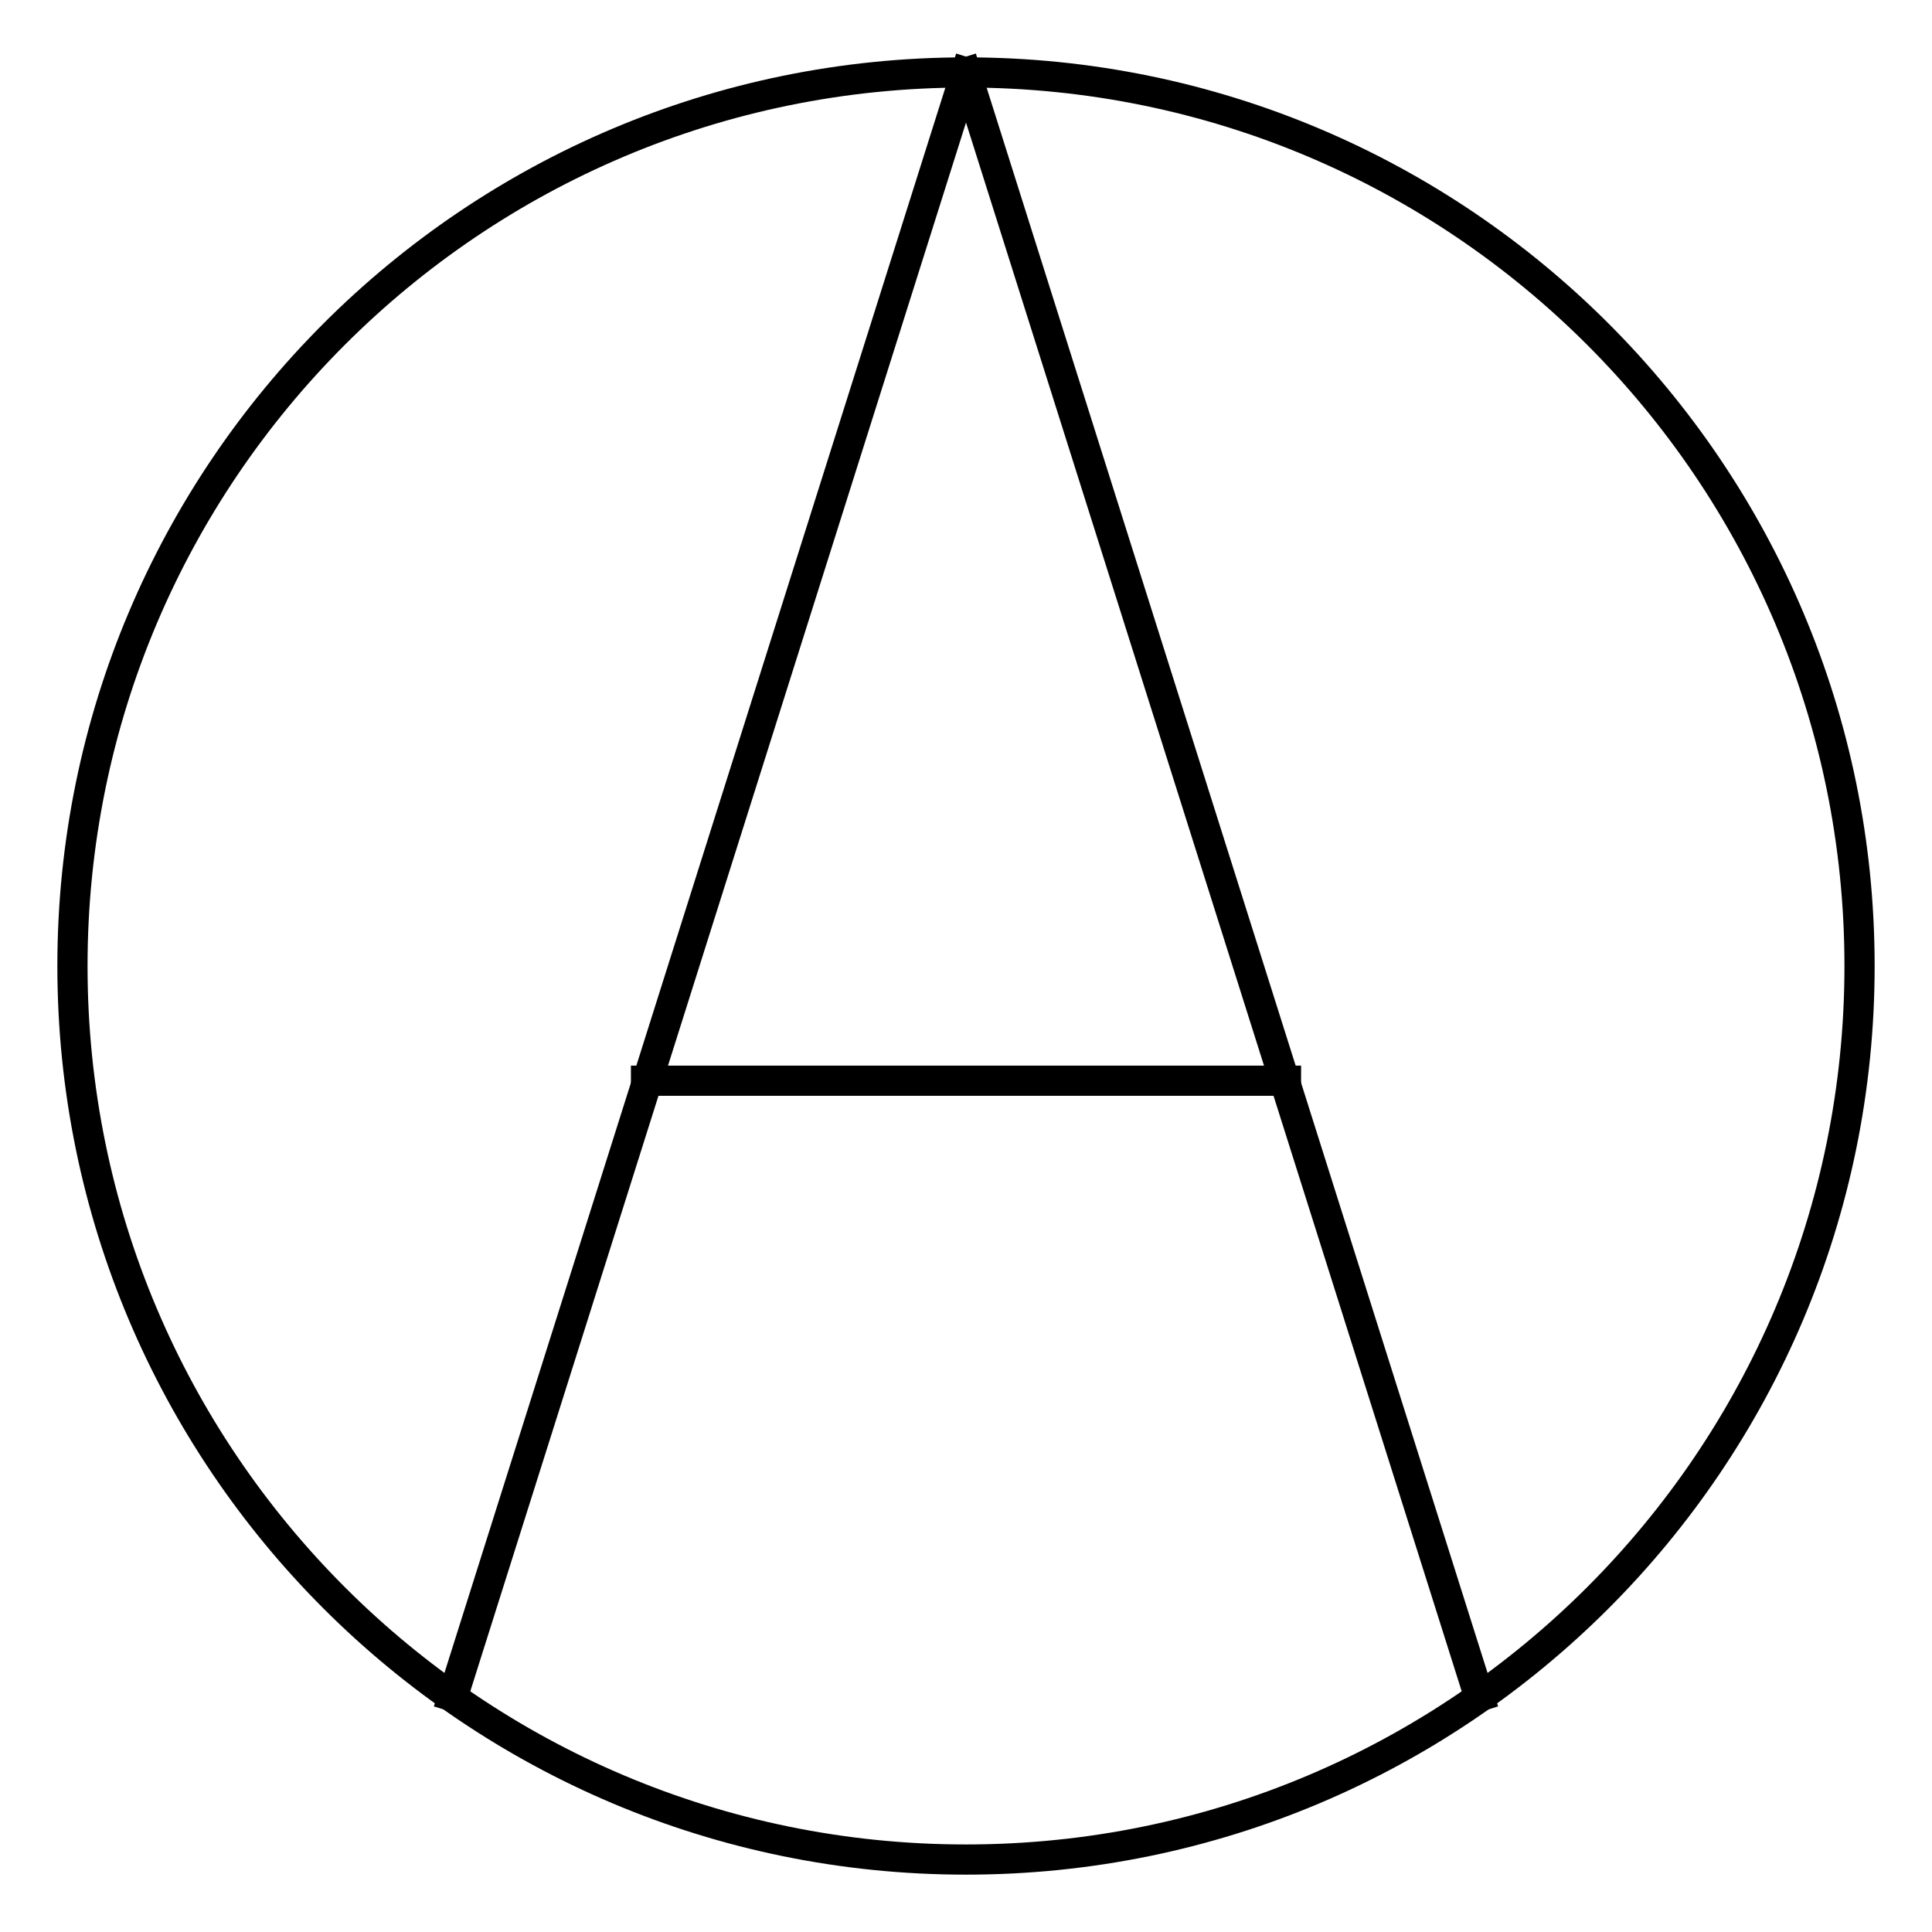
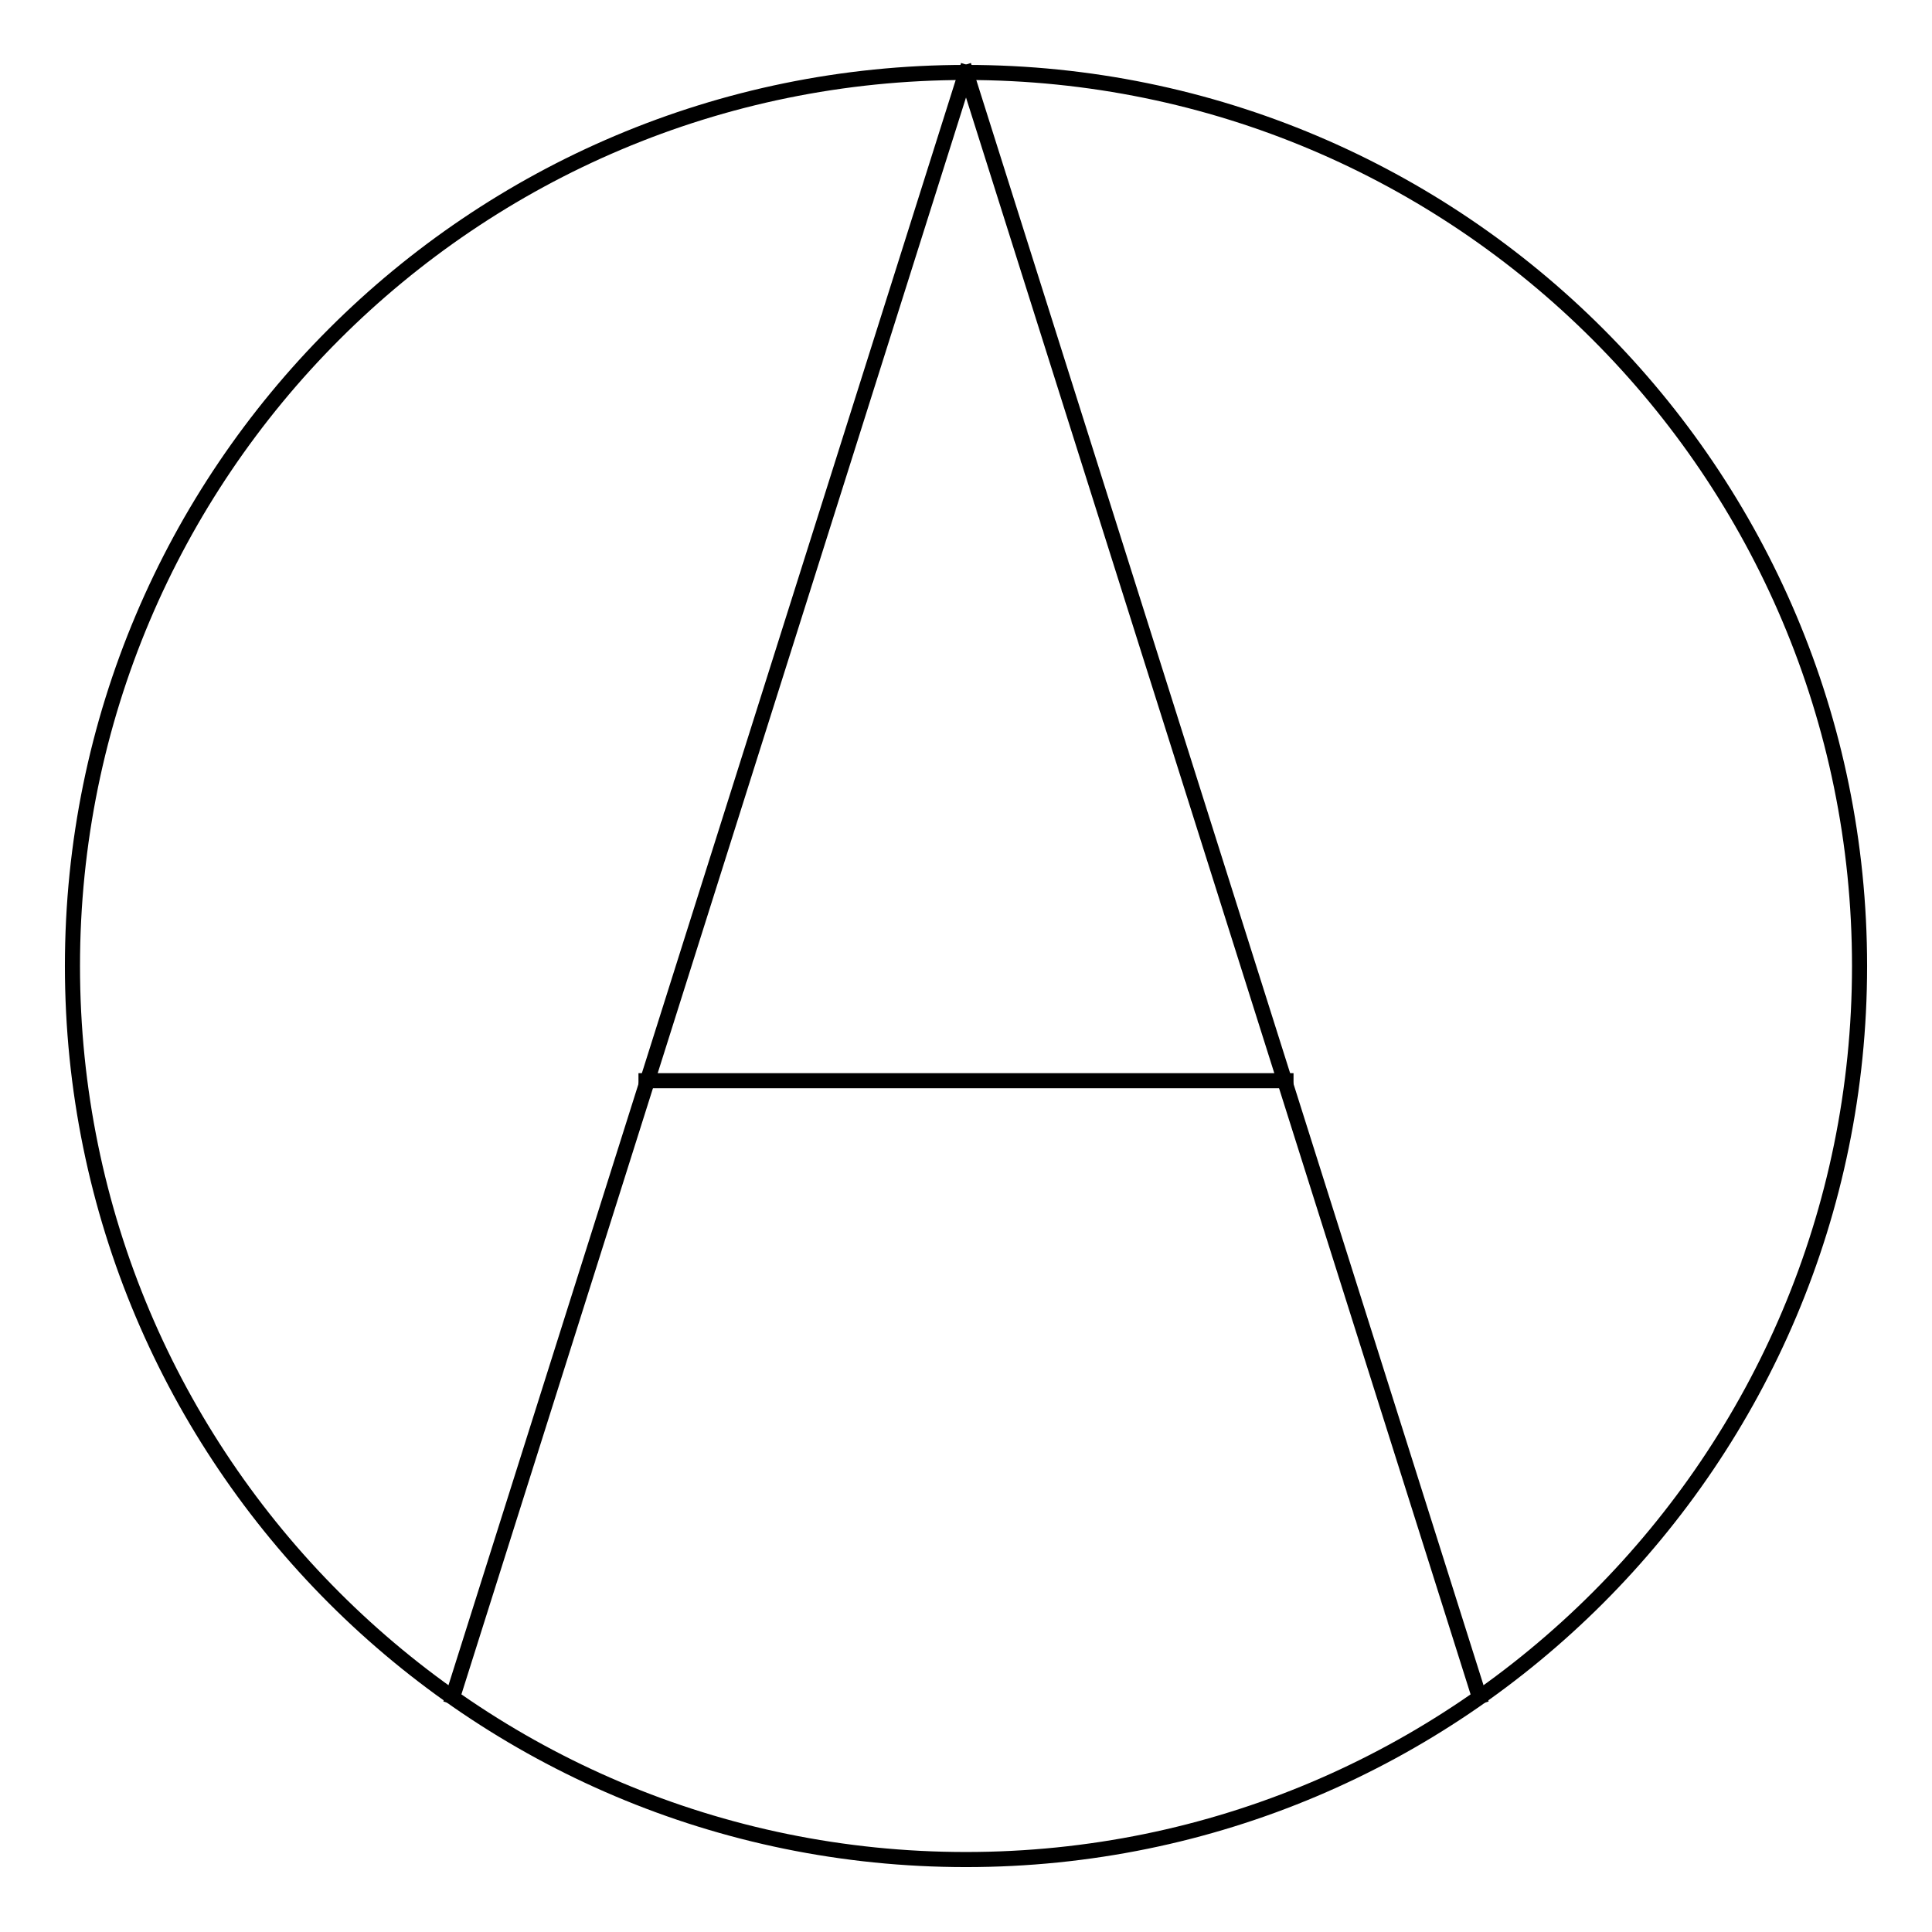
<svg xmlns="http://www.w3.org/2000/svg" viewBox="0 0 320 320">
-   <circle cx="160" cy="160" r="148" fill="none" stroke="#000000" stroke-width="5" />
-   <line x1="160" y1="12" x2="75" y2="281" stroke="#000000" stroke-width="5" stroke-linecap="square" />
-   <line x1="160" y1="12" x2="245" y2="281" stroke="#000000" stroke-width="5" stroke-linecap="square" />
-   <line x1="107" y1="179" x2="213" y2="179" stroke="#000000" stroke-width="5" stroke-linecap="square" />
+   <circle cx="160" cy="160" r="148" fill="none" stroke="#000000" stroke-width="2.5" />
+   <line x1="160" y1="12" x2="75" y2="281" stroke="#000000" stroke-width="2.5" stroke-linecap="square" />
+   <line x1="160" y1="12" x2="245" y2="281" stroke="#000000" stroke-width="2.5" stroke-linecap="square" />
+   <line x1="107" y1="179" x2="213" y2="179" stroke="#000000" stroke-width="2.5" stroke-linecap="square" />
</svg>
